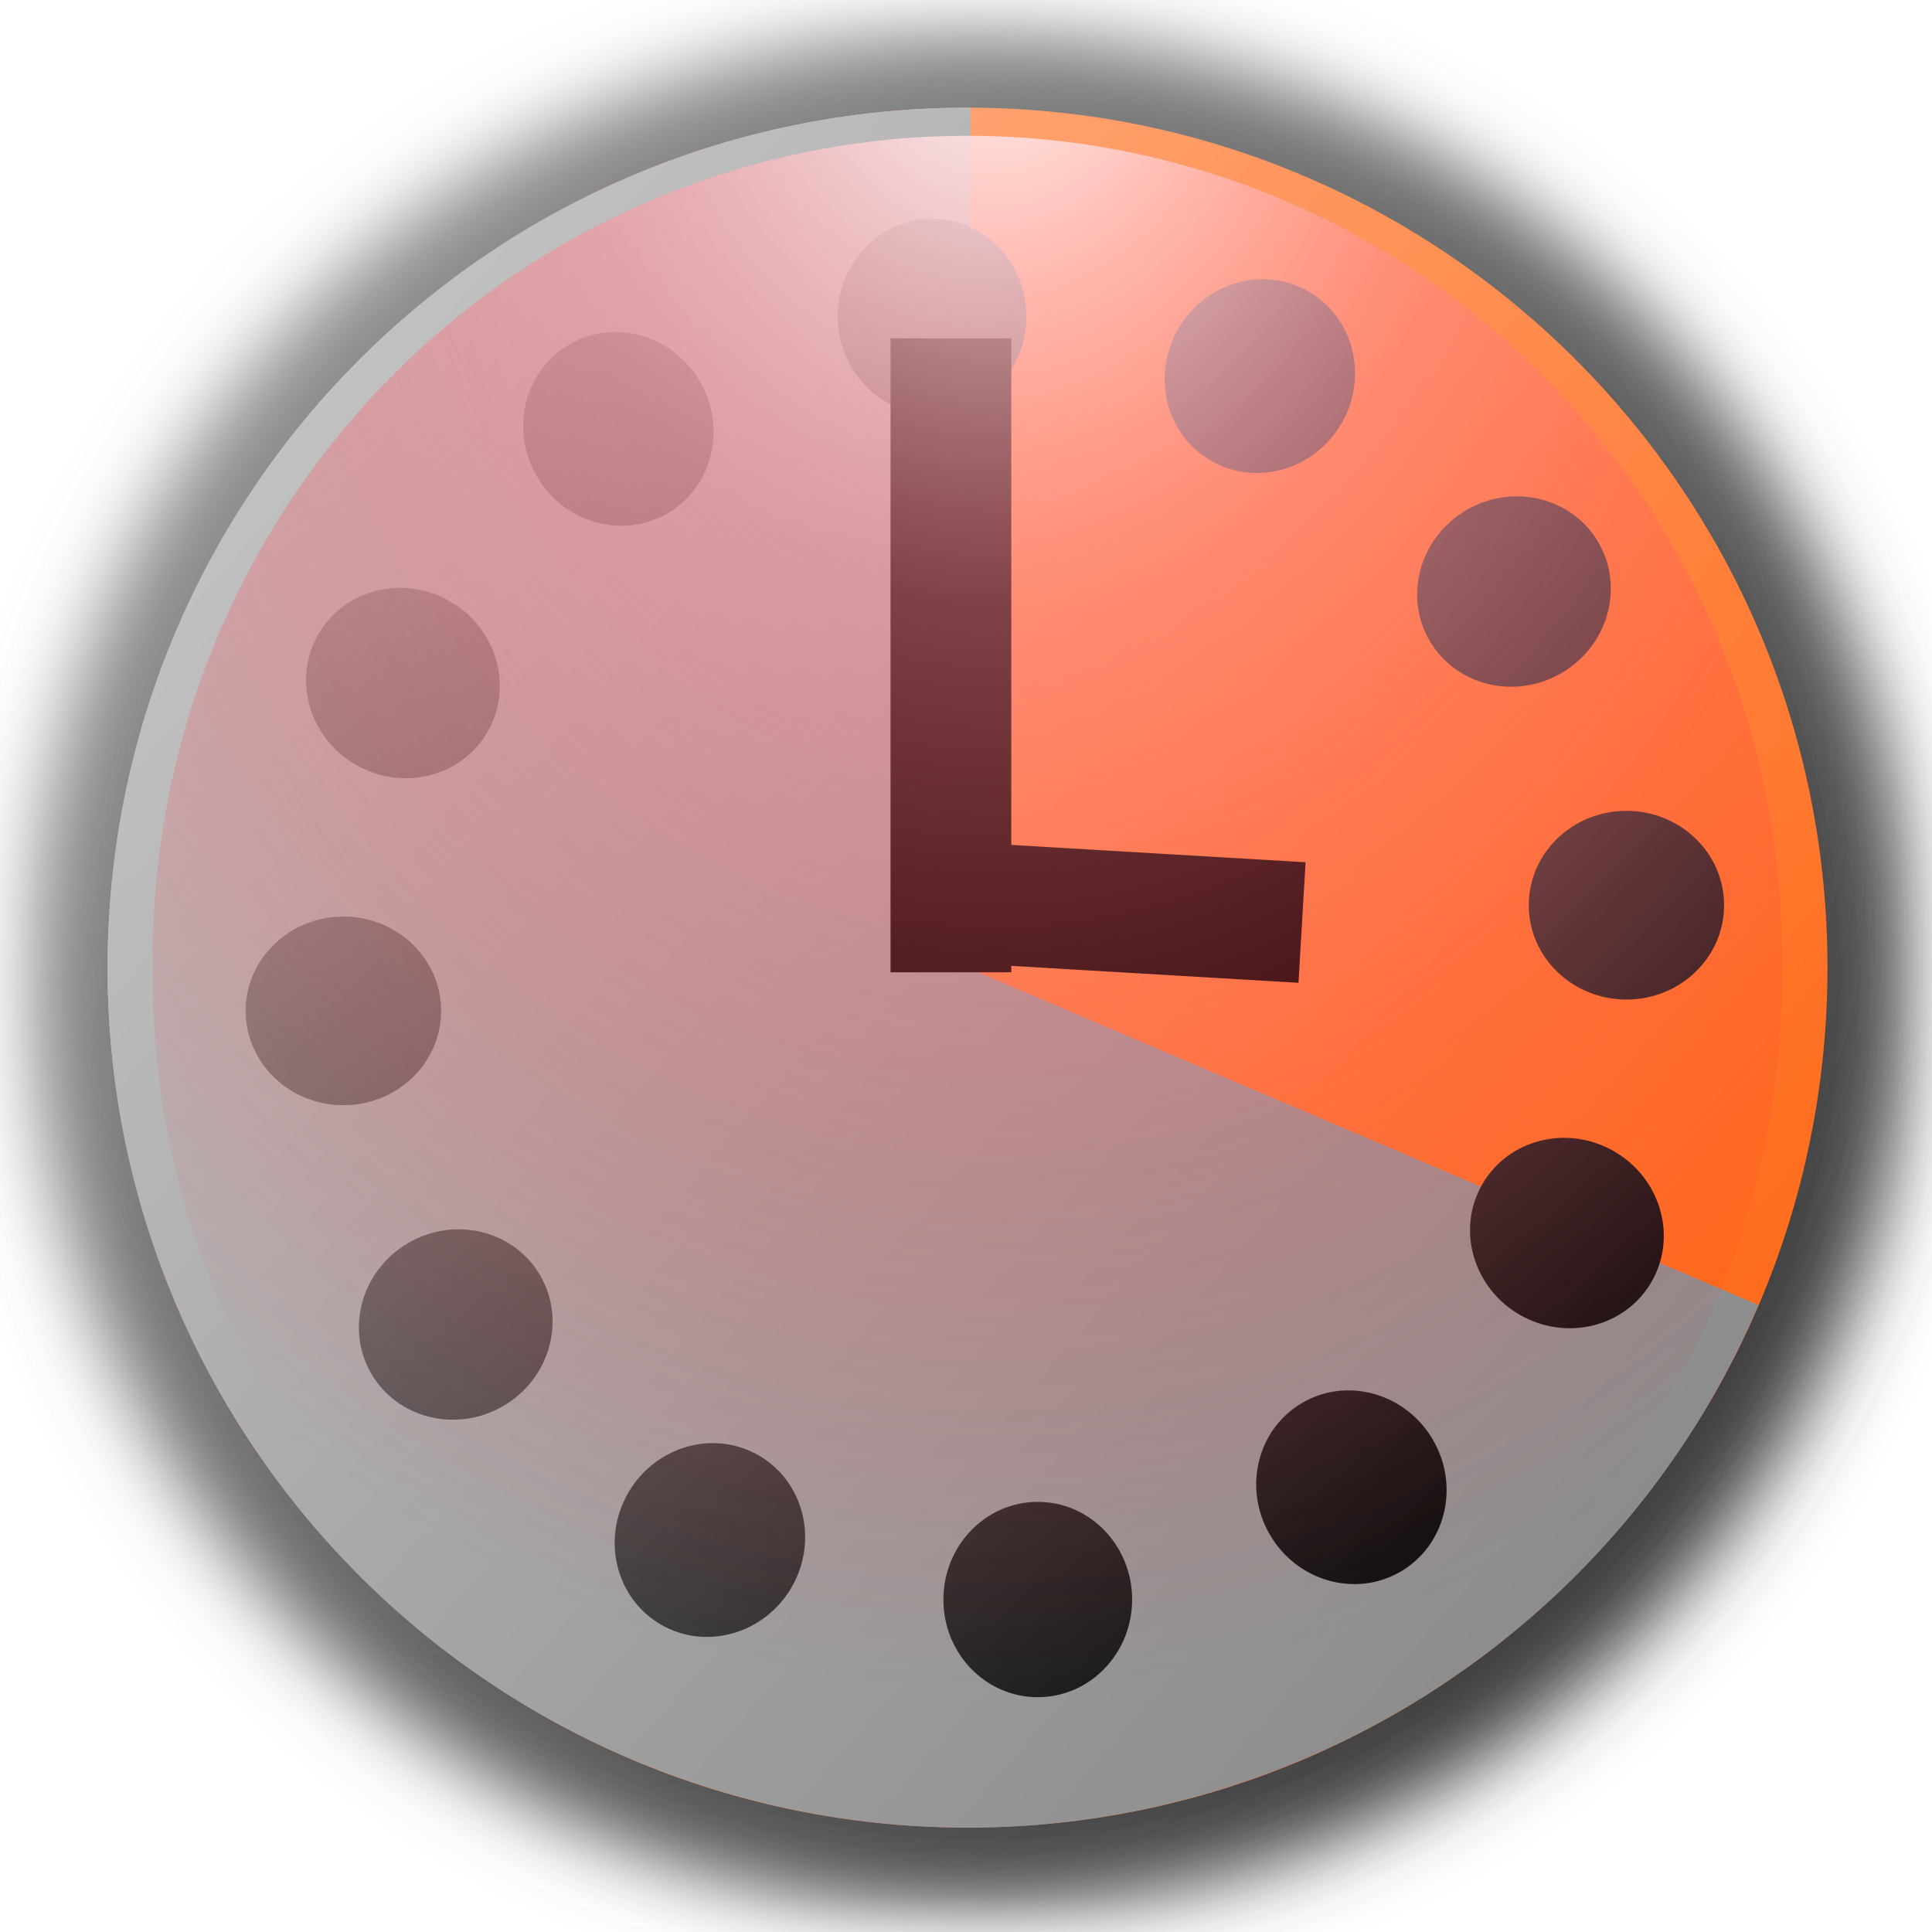
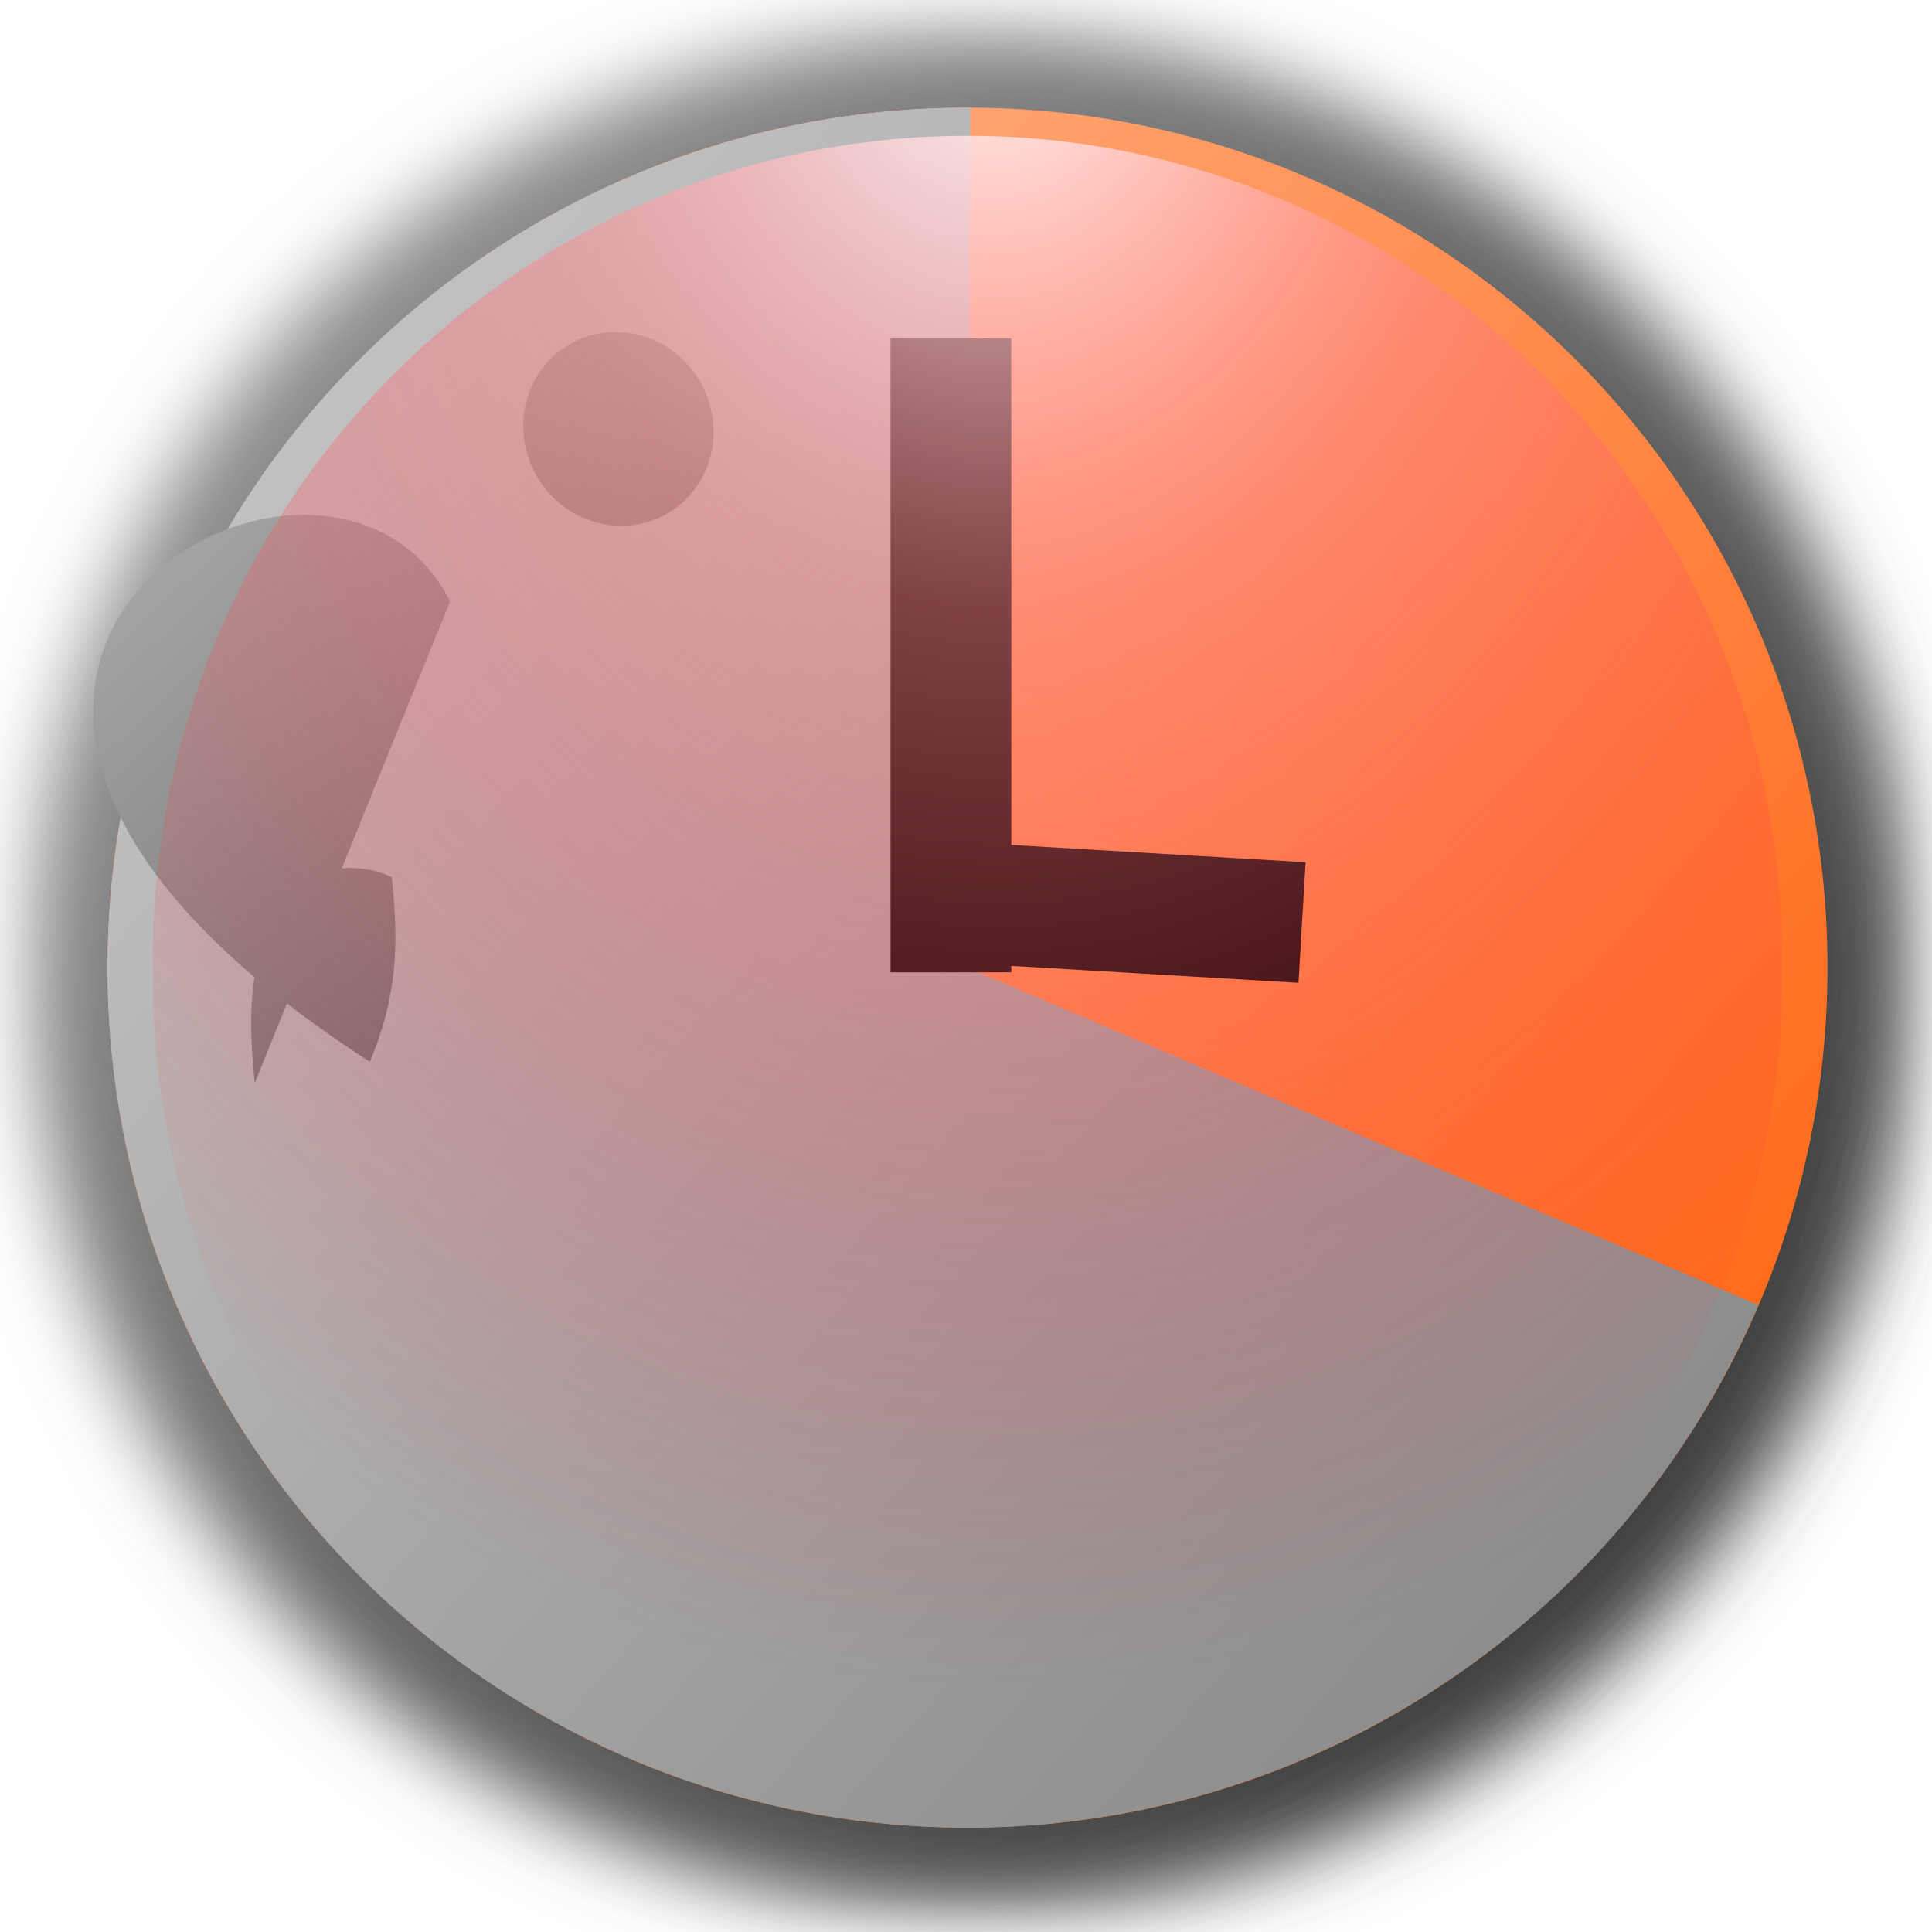
<svg xmlns="http://www.w3.org/2000/svg" xmlns:xlink="http://www.w3.org/1999/xlink" width="16px" height="16px" id="svg2987" version="1.1">
  <defs id="defs2989">
    <linearGradient id="linearGradient4465">
      <stop id="stop4467" offset="0" style="stop-color:#c1c1c1;stop-opacity:1;" />
      <stop id="stop4469" offset="1" style="stop-color:#8c8c8c;stop-opacity:1;" />
    </linearGradient>
    <linearGradient id="linearGradient4424">
      <stop style="stop-color:#000000;stop-opacity:1;" offset="0" id="stop4426" />
      <stop style="stop-color:#b3b3b3;stop-opacity:1;" offset="1" id="stop4428" />
    </linearGradient>
    <linearGradient id="linearGradient4357">
      <stop id="stop4359" offset="0" style="stop-color:#ffffff;stop-opacity:1;" />
      <stop style="stop-color:#ff848d;stop-opacity:0.498;" offset="0.364" id="stop4473" />
      <stop id="stop4361" offset="1" style="stop-color:#ff0a1b;stop-opacity:0;" />
    </linearGradient>
    <linearGradient id="linearGradient4347">
      <stop id="stop4349" offset="0" style="stop-color:#909090;stop-opacity:1;" />
      <stop id="stop4351" offset="1" style="stop-color:#3c3c3c;stop-opacity:1;" />
    </linearGradient>
    <linearGradient id="linearGradient3767">
      <stop style="stop-color:#ffae82;stop-opacity:1;" offset="0" id="stop3769" />
      <stop style="stop-color:#ff6a19;stop-opacity:1;" offset="1" id="stop3771" />
    </linearGradient>
    <linearGradient xlink:href="#linearGradient4347" id="linearGradient3779" x1="2.225" y1="2.83" x2="14.039" y2="13.172" gradientUnits="userSpaceOnUse" />
    <filter id="filter4339">
      <feGaussianBlur stdDeviation="0.324" id="feGaussianBlur4341" />
    </filter>
    <linearGradient xlink:href="#linearGradient3767" id="linearGradient4345" gradientUnits="userSpaceOnUse" x1="2.225" y1="2.83" x2="14.039" y2="13.172" />
    <linearGradient xlink:href="#linearGradient4424" id="linearGradient4430" x1="10.74" y1="16.149" x2="6.306" y2="-1.28" gradientUnits="userSpaceOnUse" />
    <radialGradient xlink:href="#linearGradient4357" id="radialGradient4440" gradientUnits="userSpaceOnUse" gradientTransform="matrix(1.571298,0.01074232,-0.01353758,1.980168,-4.565548,-0.6835587)" cx="8.198" cy="-0.08" fx="8.198" fy="-0.08" r="7.778" />
    <linearGradient xlink:href="#linearGradient4465" id="linearGradient4471" gradientUnits="userSpaceOnUse" x1="2.225" y1="2.83" x2="14.039" y2="13.172" />
  </defs>
  <g id="layer4" style="display:inline">
    <path style="fill:url(#linearGradient3779);fill-opacity:1;stroke:none;display:inline;filter:url(#filter4339)" id="path2997" d="m 15.822,8.133 a 7.778,7.778 0 1 1 -15.556,0 7.778,7.778 0 1 1 15.556,0 z" transform="translate(0,-0.08838835)" />
  </g>
  <g id="layer1" style="display:inline">
    <path transform="matrix(0.9156293,0,0,0.9156293,0.6473722,0.5665854)" d="m 15.822,8.133 a 7.778,7.778 0 1 1 -15.556,0 7.778,7.778 0 1 1 15.556,0 z" id="path4343" style="fill:url(#linearGradient4345);fill-opacity:1;stroke:none" />
  </g>
  <g id="layer5" style="display:inline">
    <path style="fill:url(#linearGradient4471);fill-opacity:1;stroke:none;display:inline" id="path4462" d="M 15.198,11.185 A 7.778,7.778 0 1 1 8.071,0.355 L 8.043,8.133 z" transform="matrix(0.9156293,0,0,0.9156293,0.6473722,0.5665854)" />
  </g>
  <g id="layer2" style="display:inline">
-     <path id="use4309" transform="matrix(0.773237,-0.4464286,0.4464286,0.773237,-1.97159,5.552933)" style="fill:url(#linearGradient4430);fill-opacity:1;stroke:none" d="M 8.875,2.031 C 8.875,2.532 8.483,2.938 8,2.938 7.517,2.938 7.125,2.532 7.125,2.031 7.125,1.531 7.517,1.125 8,1.125 c 0.483,0 0.875,0.406 0.875,0.906 z M 5.848,2.636 C 6.099,3.069 5.962,3.617 5.544,3.858 5.125,4.1 4.583,3.944 4.333,3.511 4.083,3.077 4.219,2.53 4.638,2.289 5.056,2.047 5.598,2.202 5.848,2.636 z M 3.53,4.673 C 3.963,4.923 4.119,5.465 3.877,5.884 3.635,6.302 3.088,6.439 2.655,6.188 2.221,5.938 2.066,5.396 2.307,4.977 2.549,4.559 3.096,4.423 3.53,4.673 z m -0.99,2.923 c 0.501,0 0.906,0.392 0.906,0.875 0,0.483 -0.406,0.875 -0.906,0.875 -0.501,0 -0.906,-0.392 -0.906,-0.875 0,-0.483 0.406,-0.875 0.906,-0.875 z M 3.145,10.623 c 0.433,-0.25 0.981,-0.114 1.222,0.305 0.242,0.419 0.086,0.961 -0.347,1.211 C 3.586,12.389 3.039,12.252 2.797,11.834 2.556,11.415 2.711,10.873 3.145,10.623 z m 2.037,2.319 c 0.25,-0.433 0.792,-0.589 1.211,-0.347 0.419,0.242 0.555,0.789 0.305,1.222 -0.25,0.433 -0.792,0.589 -1.211,0.347 C 5.068,13.922 4.931,13.375 5.182,12.942 z m 2.923,0.99 c 0,-0.501 0.392,-0.906 0.875,-0.906 0.483,0 0.875,0.406 0.875,0.906 0,0.501 -0.392,0.906 -0.875,0.906 -0.483,0 -0.875,-0.406 -0.875,-0.906 z M 11.132,13.327 c -0.25,-0.433 -0.114,-0.981 0.305,-1.222 0.419,-0.242 0.961,-0.086 1.211,0.347 0.25,0.433 0.114,0.981 -0.305,1.222 -0.419,0.242 -0.961,0.086 -1.211,-0.347 z m 2.319,-2.037 c -0.433,-0.25 -0.589,-0.792 -0.347,-1.211 0.242,-0.419 0.789,-0.555 1.222,-0.305 0.433,0.25 0.589,0.792 0.347,1.211 -0.242,0.419 -0.789,0.555 -1.222,0.305 z M 14.44,8.366 c -0.501,0 -0.906,-0.392 -0.906,-0.875 0,-0.483 0.406,-0.875 0.906,-0.875 0.501,0 0.906,0.392 0.906,0.875 0,0.483 -0.406,0.875 -0.906,0.875 z M 13.835,5.34 C 13.402,5.59 12.855,5.454 12.613,5.035 12.371,4.617 12.527,4.074 12.96,3.824 c 0.433,-0.25 0.981,-0.114 1.222,0.305 0.242,0.419 0.086,0.961 -0.347,1.211 z M 11.798,3.021 C 11.548,3.454 11.006,3.61 10.588,3.368 10.169,3.127 10.033,2.579 10.283,2.146 10.533,1.712 11.075,1.557 11.494,1.799 11.912,2.04 12.049,2.587 11.798,3.021 z" />
+     <path id="use4309" transform="matrix(0.773237,-0.4464286,0.4464286,0.773237,-1.97159,5.552933)" style="fill:url(#linearGradient4430);fill-opacity:1;stroke:none" d="M 8.875,2.031 C 8.875,2.532 8.483,2.938 8,2.938 7.517,2.938 7.125,2.532 7.125,2.031 7.125,1.531 7.517,1.125 8,1.125 c 0.483,0 0.875,0.406 0.875,0.906 z M 5.848,2.636 C 6.0.1.0.0,3.069 5.962,3.617 5.544,3.858 5.125,4.1 4.583,3.944 4.333,3.511 4.083,3.077 4.219,2.53 4.638,2.289 5.056,2.047 5.598,2.202 5.848,2.636 z M 3.53,4.673 C 3.963,4.923 4.119,5.465 3.877,5.884 3.635,6.302 3.088,6.439 2.655,6.188 2.221,5.938 2.066,5.396 2.307,4.977 2.549,4.559 3.096,4.423 3.53,4.673 z m -0.99,2.923 c 0.501,0 0.906,0.392 0.906,0.875 0,0.483 -0.406,0.875 -0.906,0.875 -0.501,0 -0.906,-0.392 -0.906,-0.875 0,-0.483 0.406,-0.875 0.906,-0.875 z M 3.145,10.623 c 0.433,-0.25 0.981,-0.114 1.222,0.305 0.242,0.419 0.086,0.961 -0.347,1.211 C 3.586,12.389 3.039,12.252 2.797,11.834 2.556,11.415 2.711,10.873 3.145,10.623 z m 2.037,2.319 c 0.25,-0.433 0.792,-0.589 1.211,-0.347 0.419,0.242 0.555,0.789 0.305,1.222 -0.25,0.433 -0.792,0.589 -1.211,0.347 C 5.068,13.922 4.931,13.375 5.182,12.942 z m 2.923,0.99 c 0,-0.501 0.392,-0.906 0.875,-0.906 0.483,0 0.875,0.406 0.875,0.906 0,0.501 -0.392,0.906 -0.875,0.906 -0.483,0 -0.875,-0.406 -0.875,-0.906 z M 11.132,13.327 c -0.25,-0.433 -0.114,-0.981 0.305,-1.222 0.419,-0.242 0.961,-0.086 1.211,0.347 0.25,0.433 0.114,0.981 -0.305,1.222 -0.419,0.242 -0.961,0.086 -1.211,-0.347 z m 2.319,-2.037 c -0.433,-0.25 -0.589,-0.792 -0.347,-1.211 0.242,-0.419 0.789,-0.555 1.222,-0.305 0.433,0.25 0.589,0.792 0.347,1.211 -0.242,0.419 -0.789,0.555 -1.222,0.305 z M 14.44,8.366 c -0.501,0 -0.906,-0.392 -0.906,-0.875 0,-0.483 0.406,-0.875 0.906,-0.875 0.501,0 0.906,0.392 0.906,0.875 0,0.483 -0.406,0.875 -0.906,0.875 z M 13.835,5.34 C 13.402,5.59 12.855,5.454 12.613,5.035 12.371,4.617 12.527,4.074 12.96,3.824 c 0.433,-0.25 0.981,-0.114 1.222,0.305 0.242,0.419 0.086,0.961 -0.347,1.211 z M 11.798,3.021 C 11.548,3.454 11.006,3.61 10.588,3.368 10.169,3.127 10.033,2.579 10.283,2.146 10.533,1.712 11.075,1.557 11.494,1.799 11.912,2.04 12.049,2.587 11.798,3.021 z" />
    <path style="fill:none;stroke:#000000;stroke-width:1px;stroke-linecap:butt;stroke-linejoin:miter;stroke-opacity:1" d="m 7.875,2.802 0,5.25" id="path4436" />
    <path style="fill:none;stroke:#000000;stroke-width:1px;stroke-linecap:butt;stroke-linejoin:miter;stroke-opacity:1" d="M 7.778,7.463 10.783,7.64" id="path4438" />
  </g>
  <g id="layer3" style="display:inline">
    <path style="fill:url(#radialGradient4440);fill-opacity:1;stroke:none" id="path4353" d="m 15.412,8.133 a 7.369,7.437 0 1 1 -14.737,0 7.369,7.437 0 1 1 14.737,0 z" transform="matrix(0.9156293,0,0,0.9156293,0.6473722,0.5665854)" />
  </g>
</svg>
